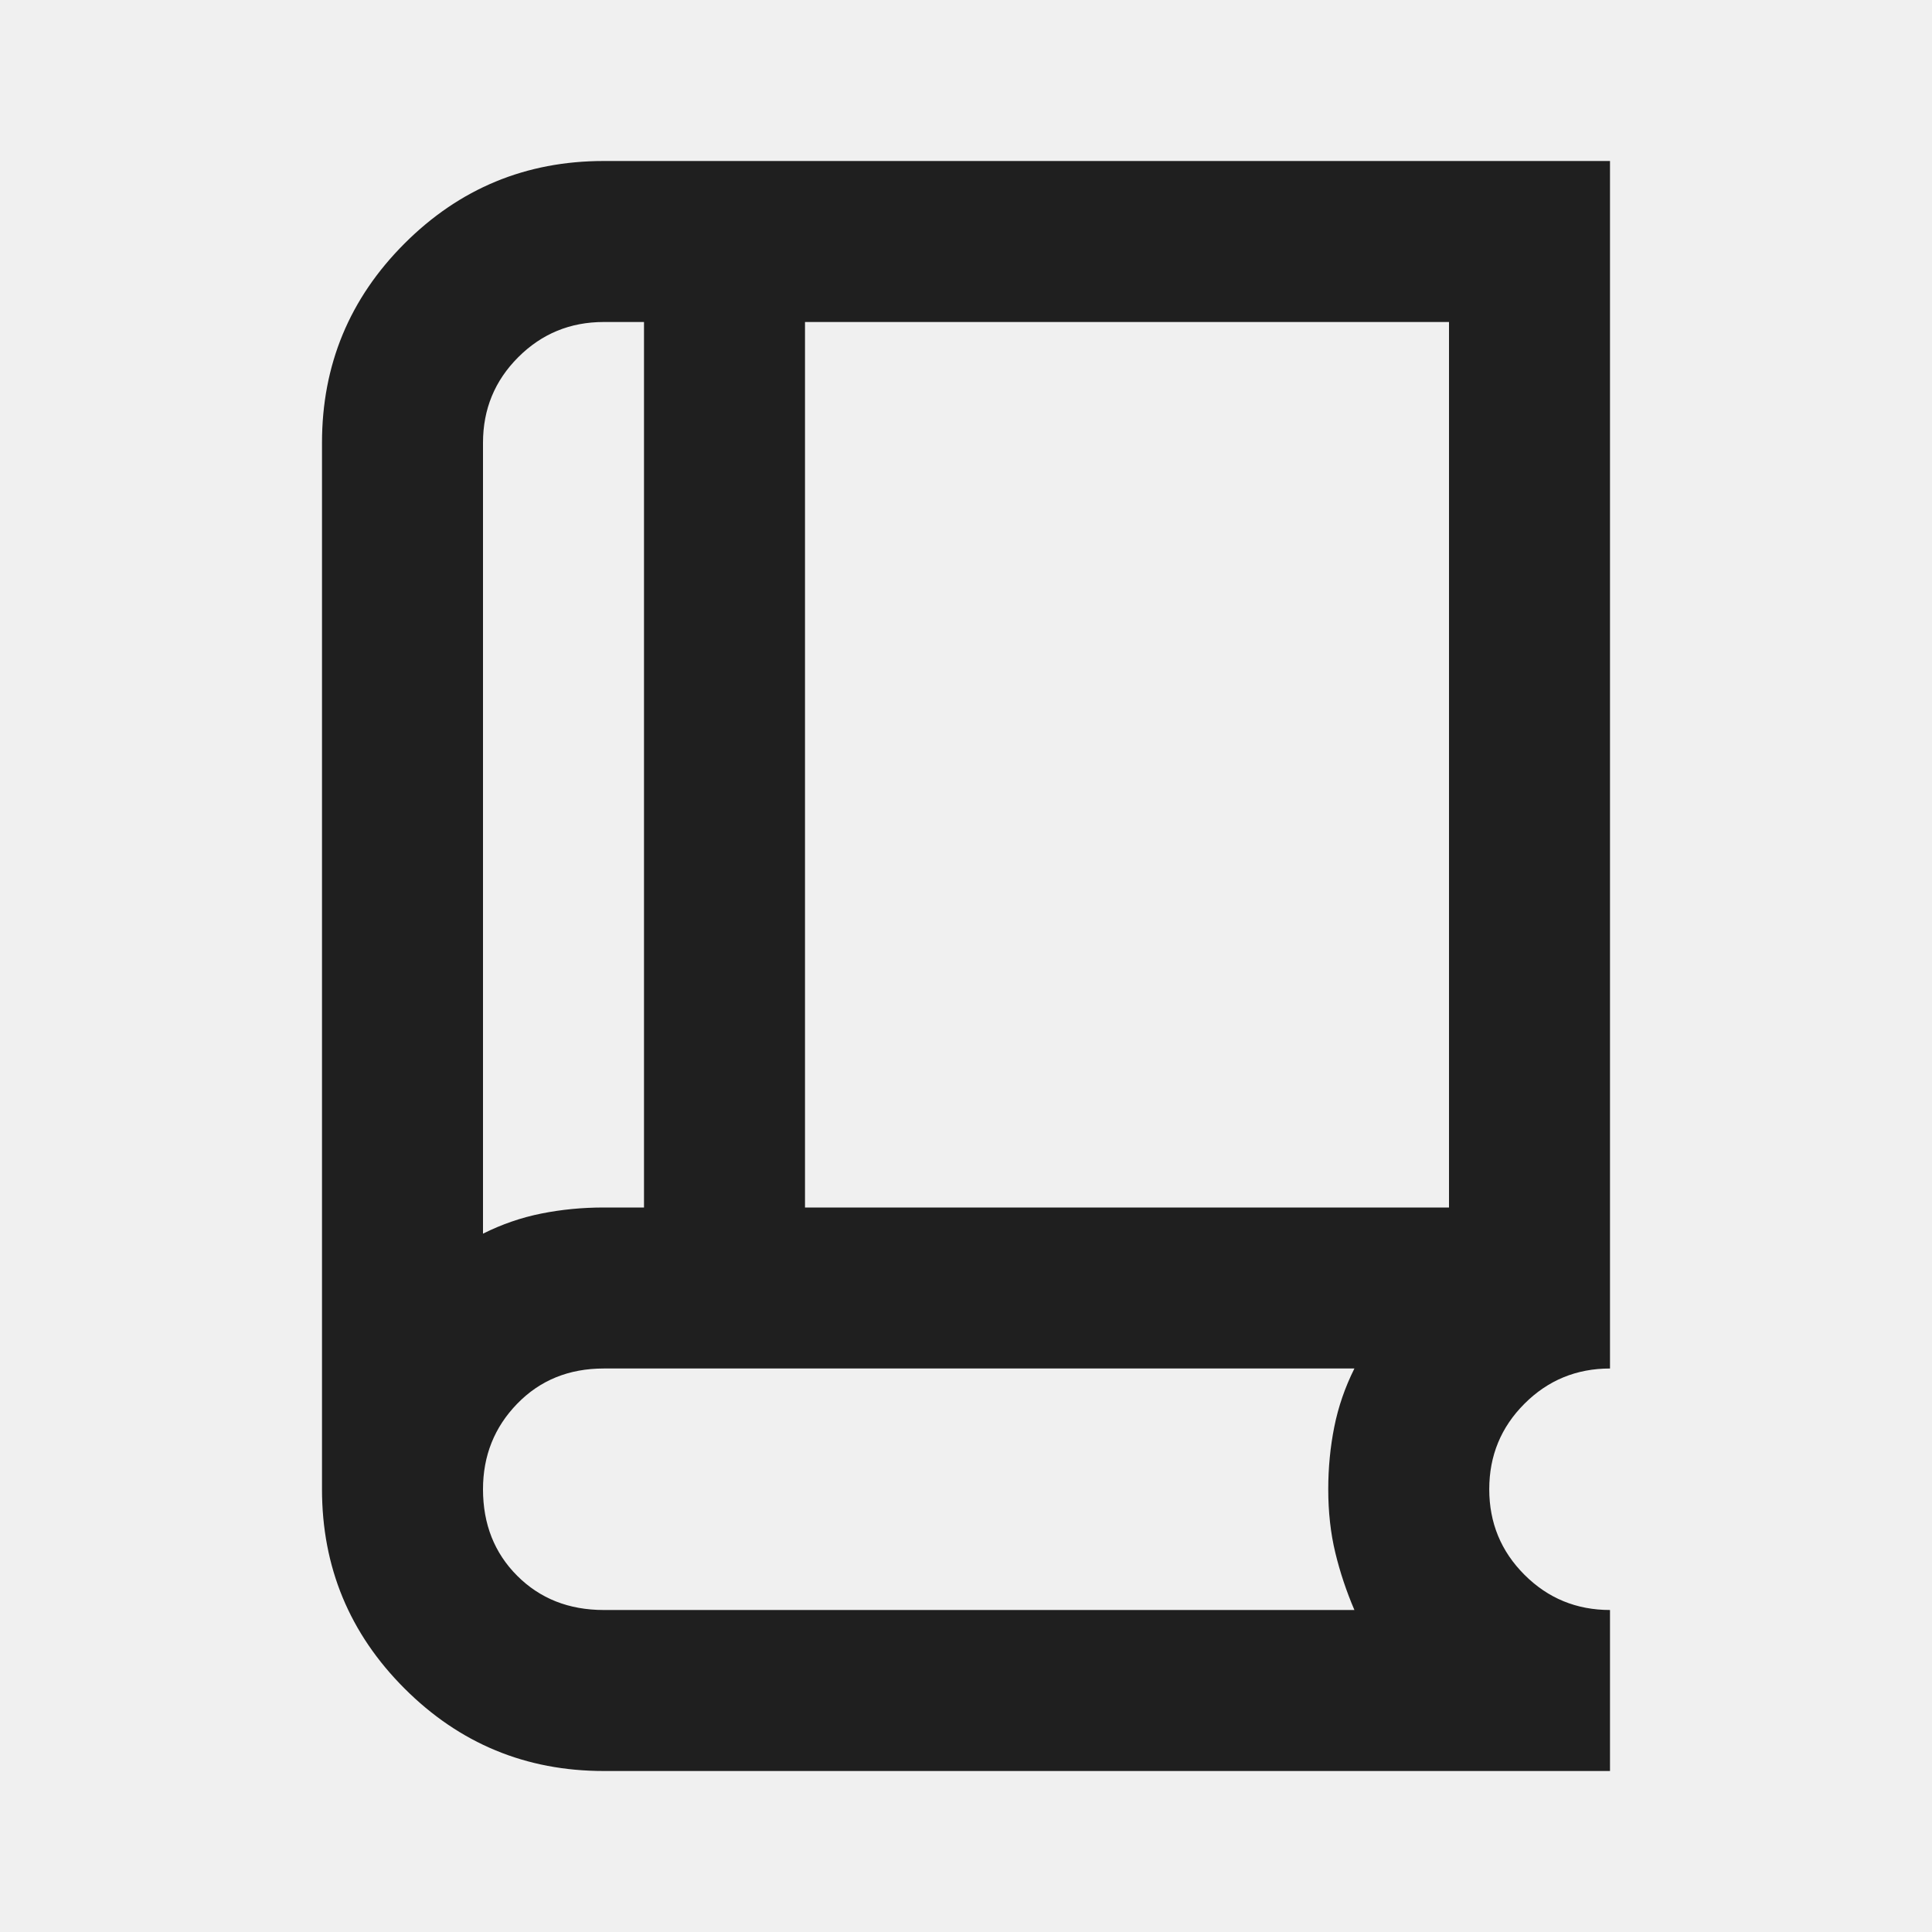
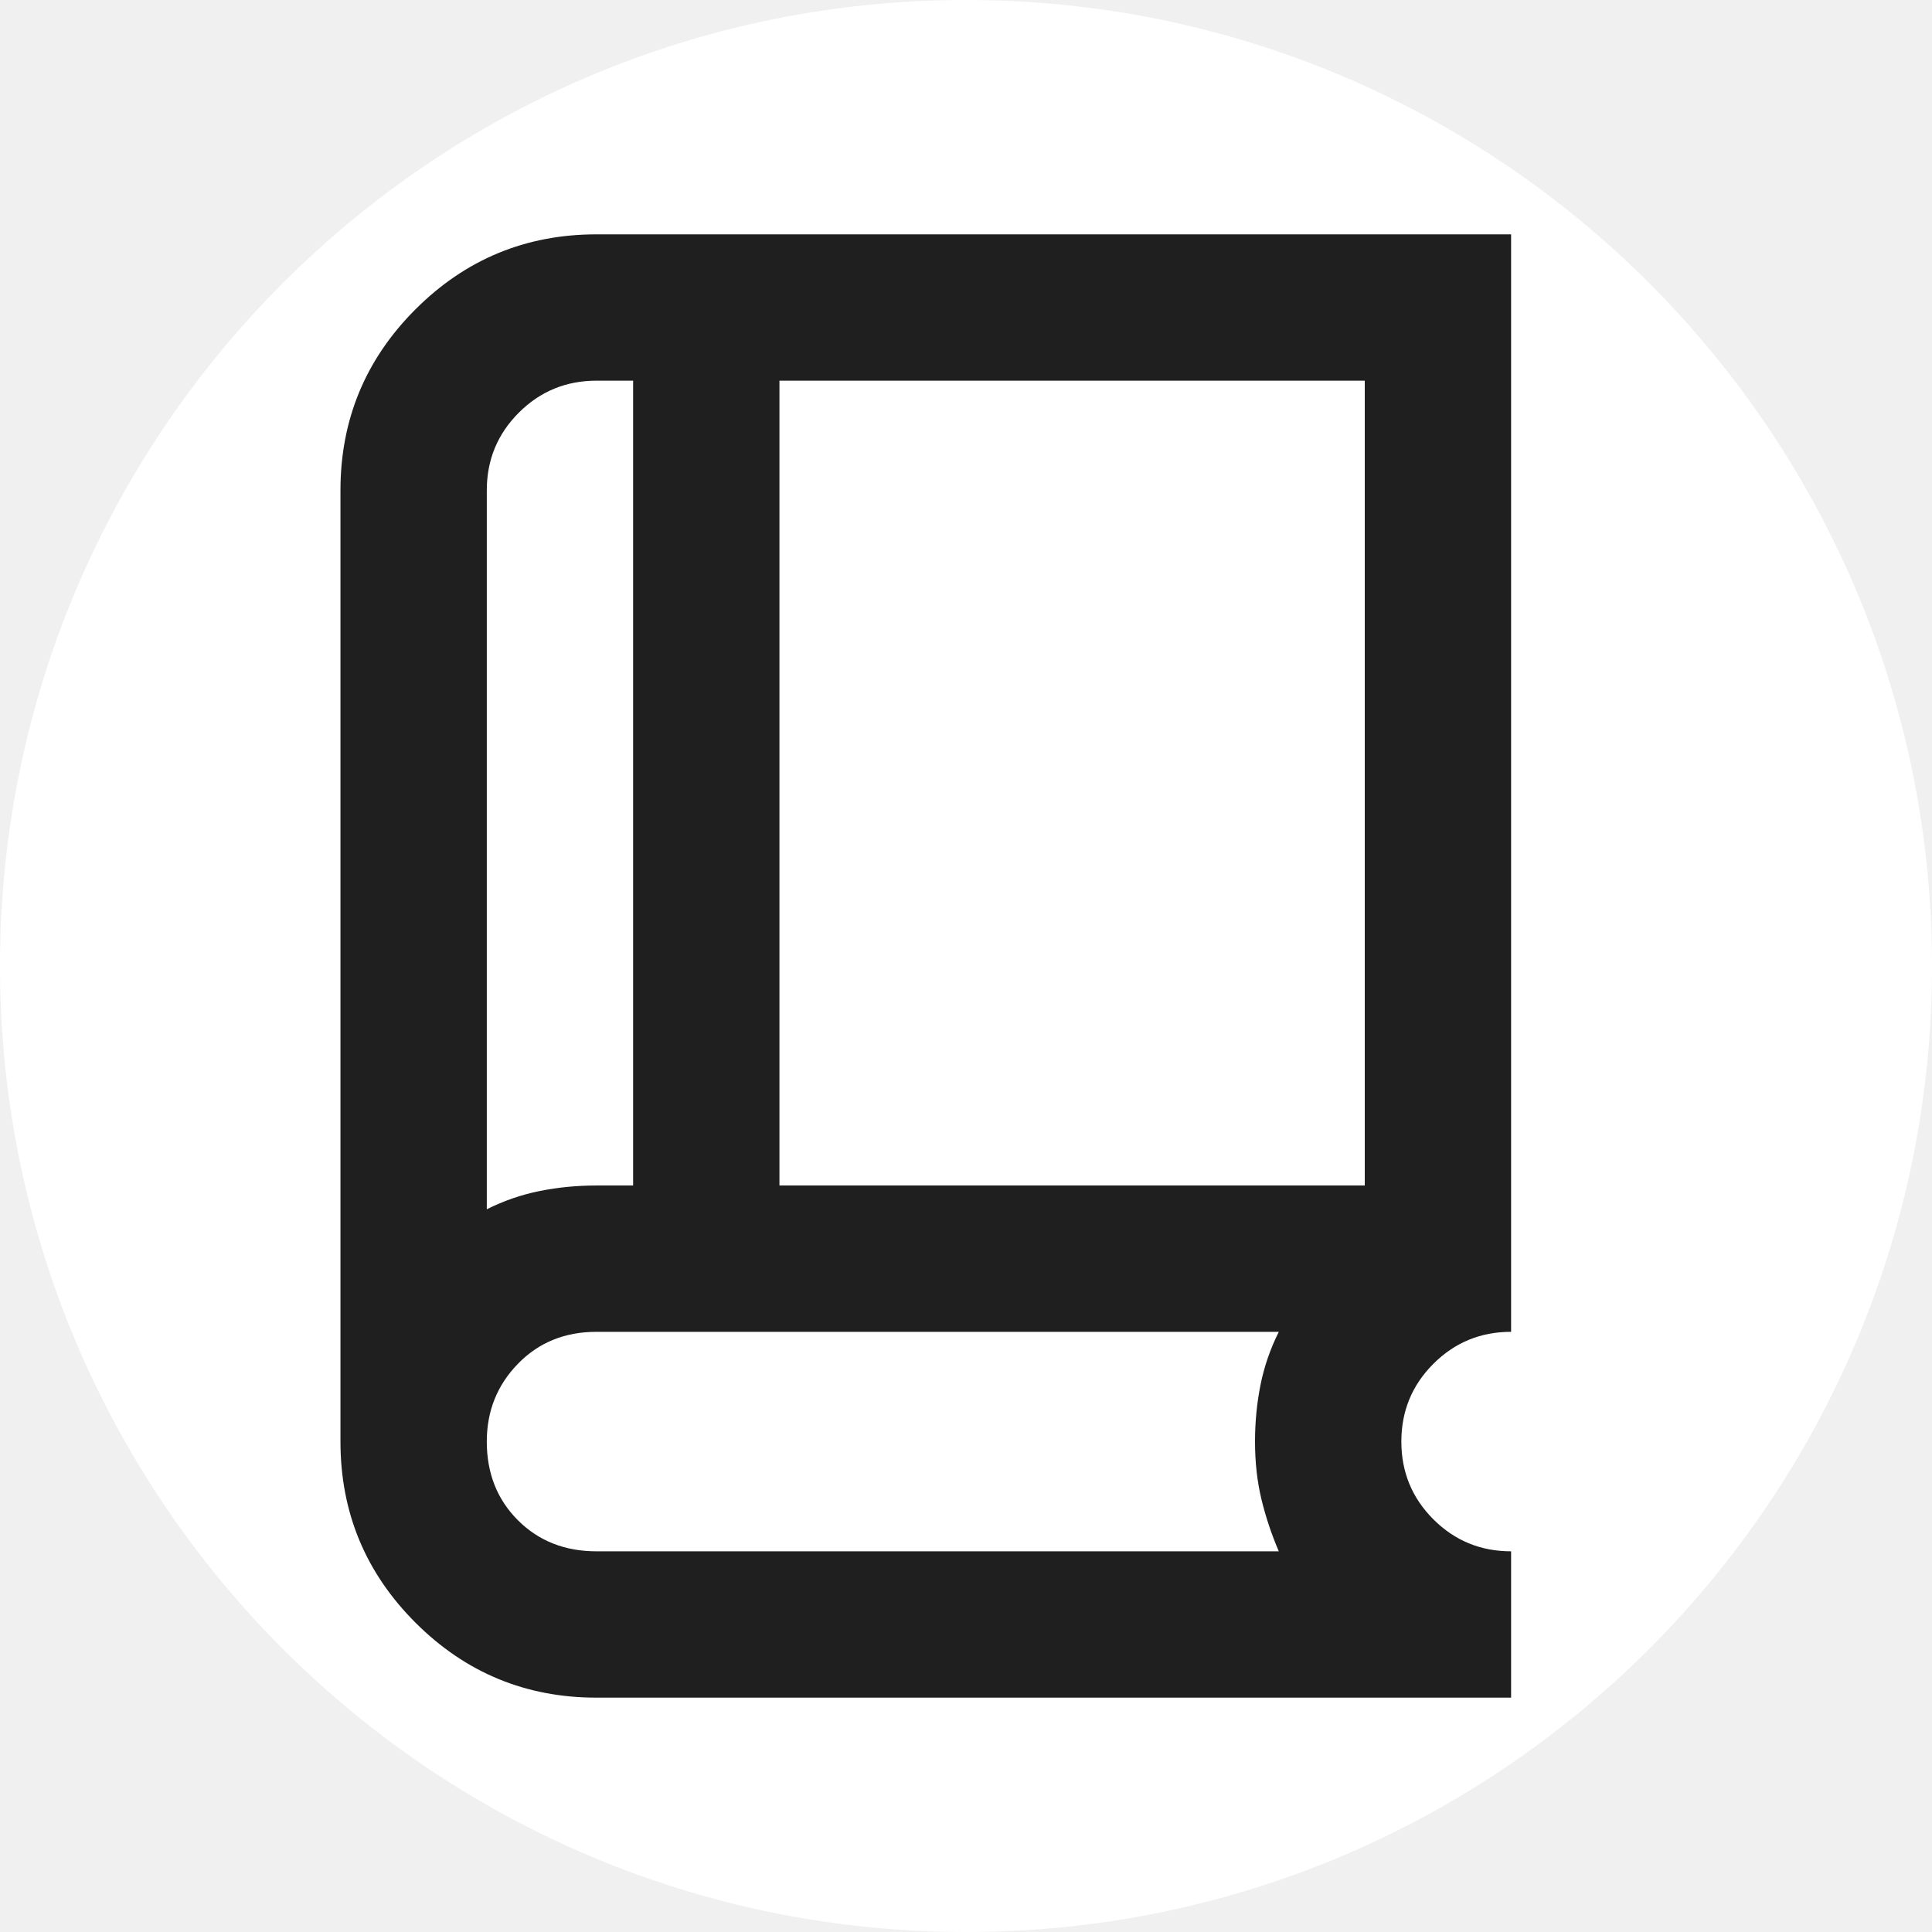
- <svg xmlns="http://www.w3.org/2000/svg" height="24px" viewBox="0 -960 960 960" width="24px" fill="#1f1f1f">
-   <path d="M300-80q-58 0-99-41t-41-99v-520q0-58 41-99t99-41h500v600q-25 0-42.5 17.5T740-220q0 25 17.5 42.5T800-160v80H300Zm-60-267q14-7 29-10t31-3h20v-440h-20q-25 0-42.5 17.5T240-740v393Zm160-13h320v-440H400v440Zm-160 13v-453 453Zm60 187h373q-6-14-9.5-28.5T660-220q0-16 3-31t10-29H300q-26 0-43 17.5T240-220q0 26 17 43t43 17Z" />
+ <svg xmlns="http://www.w3.org/2000/svg" height="24px" viewBox="0 -960 960 960" width="24px" fill="#1f1f1f" version="1.1" id="svg1">
+   <defs id="defs1" />
+   <ellipse style="fill:#ffffff;fill-opacity:1;stroke:#ffffff;stroke-width:65.612;stroke-dasharray:none;stroke-opacity:1" id="path2" cx="480" cy="-480" rx="447.194" ry="447.194" />
+   <path d="m 296.416,-116.448 q -52.715,0 -89.979,-37.264 -37.264,-37.264 -37.264,-89.979 v -472.618 q 0,-52.715 37.264,-89.979 37.264,-37.264 89.979,-37.264 h 454.44 v 545.328 q -22.722,0 -38.627,15.905 -15.905,15.905 -15.905,38.627 0,22.722 15.905,38.627 15.905,15.905 38.627,15.905 v 72.71 z m -54.533,-242.671 q 12.724,-6.362 26.358,-9.089 13.633,-2.727 28.175,-2.727 h 18.178 V -770.842 H 296.416 q -22.722,0 -38.627,15.905 -15.905,15.905 -15.905,38.627 z m 145.421,-11.815 H 678.146 V -770.842 H 387.304 Z m -145.421,11.815 V -770.842 Z m 54.533,169.961 h 339.012 q -5.453,-12.724 -8.634,-25.903 -3.181,-13.179 -3.181,-28.63 0,-14.542 2.727,-28.175 2.727,-13.633 9.089,-26.358 H 296.416 q -23.631,0 -39.082,15.905 -15.451,15.905 -15.451,38.627 0,23.631 15.451,39.082 15.451,15.451 39.082,15.451 z" id="path1" style="stroke-width:0.909" />
</svg>
